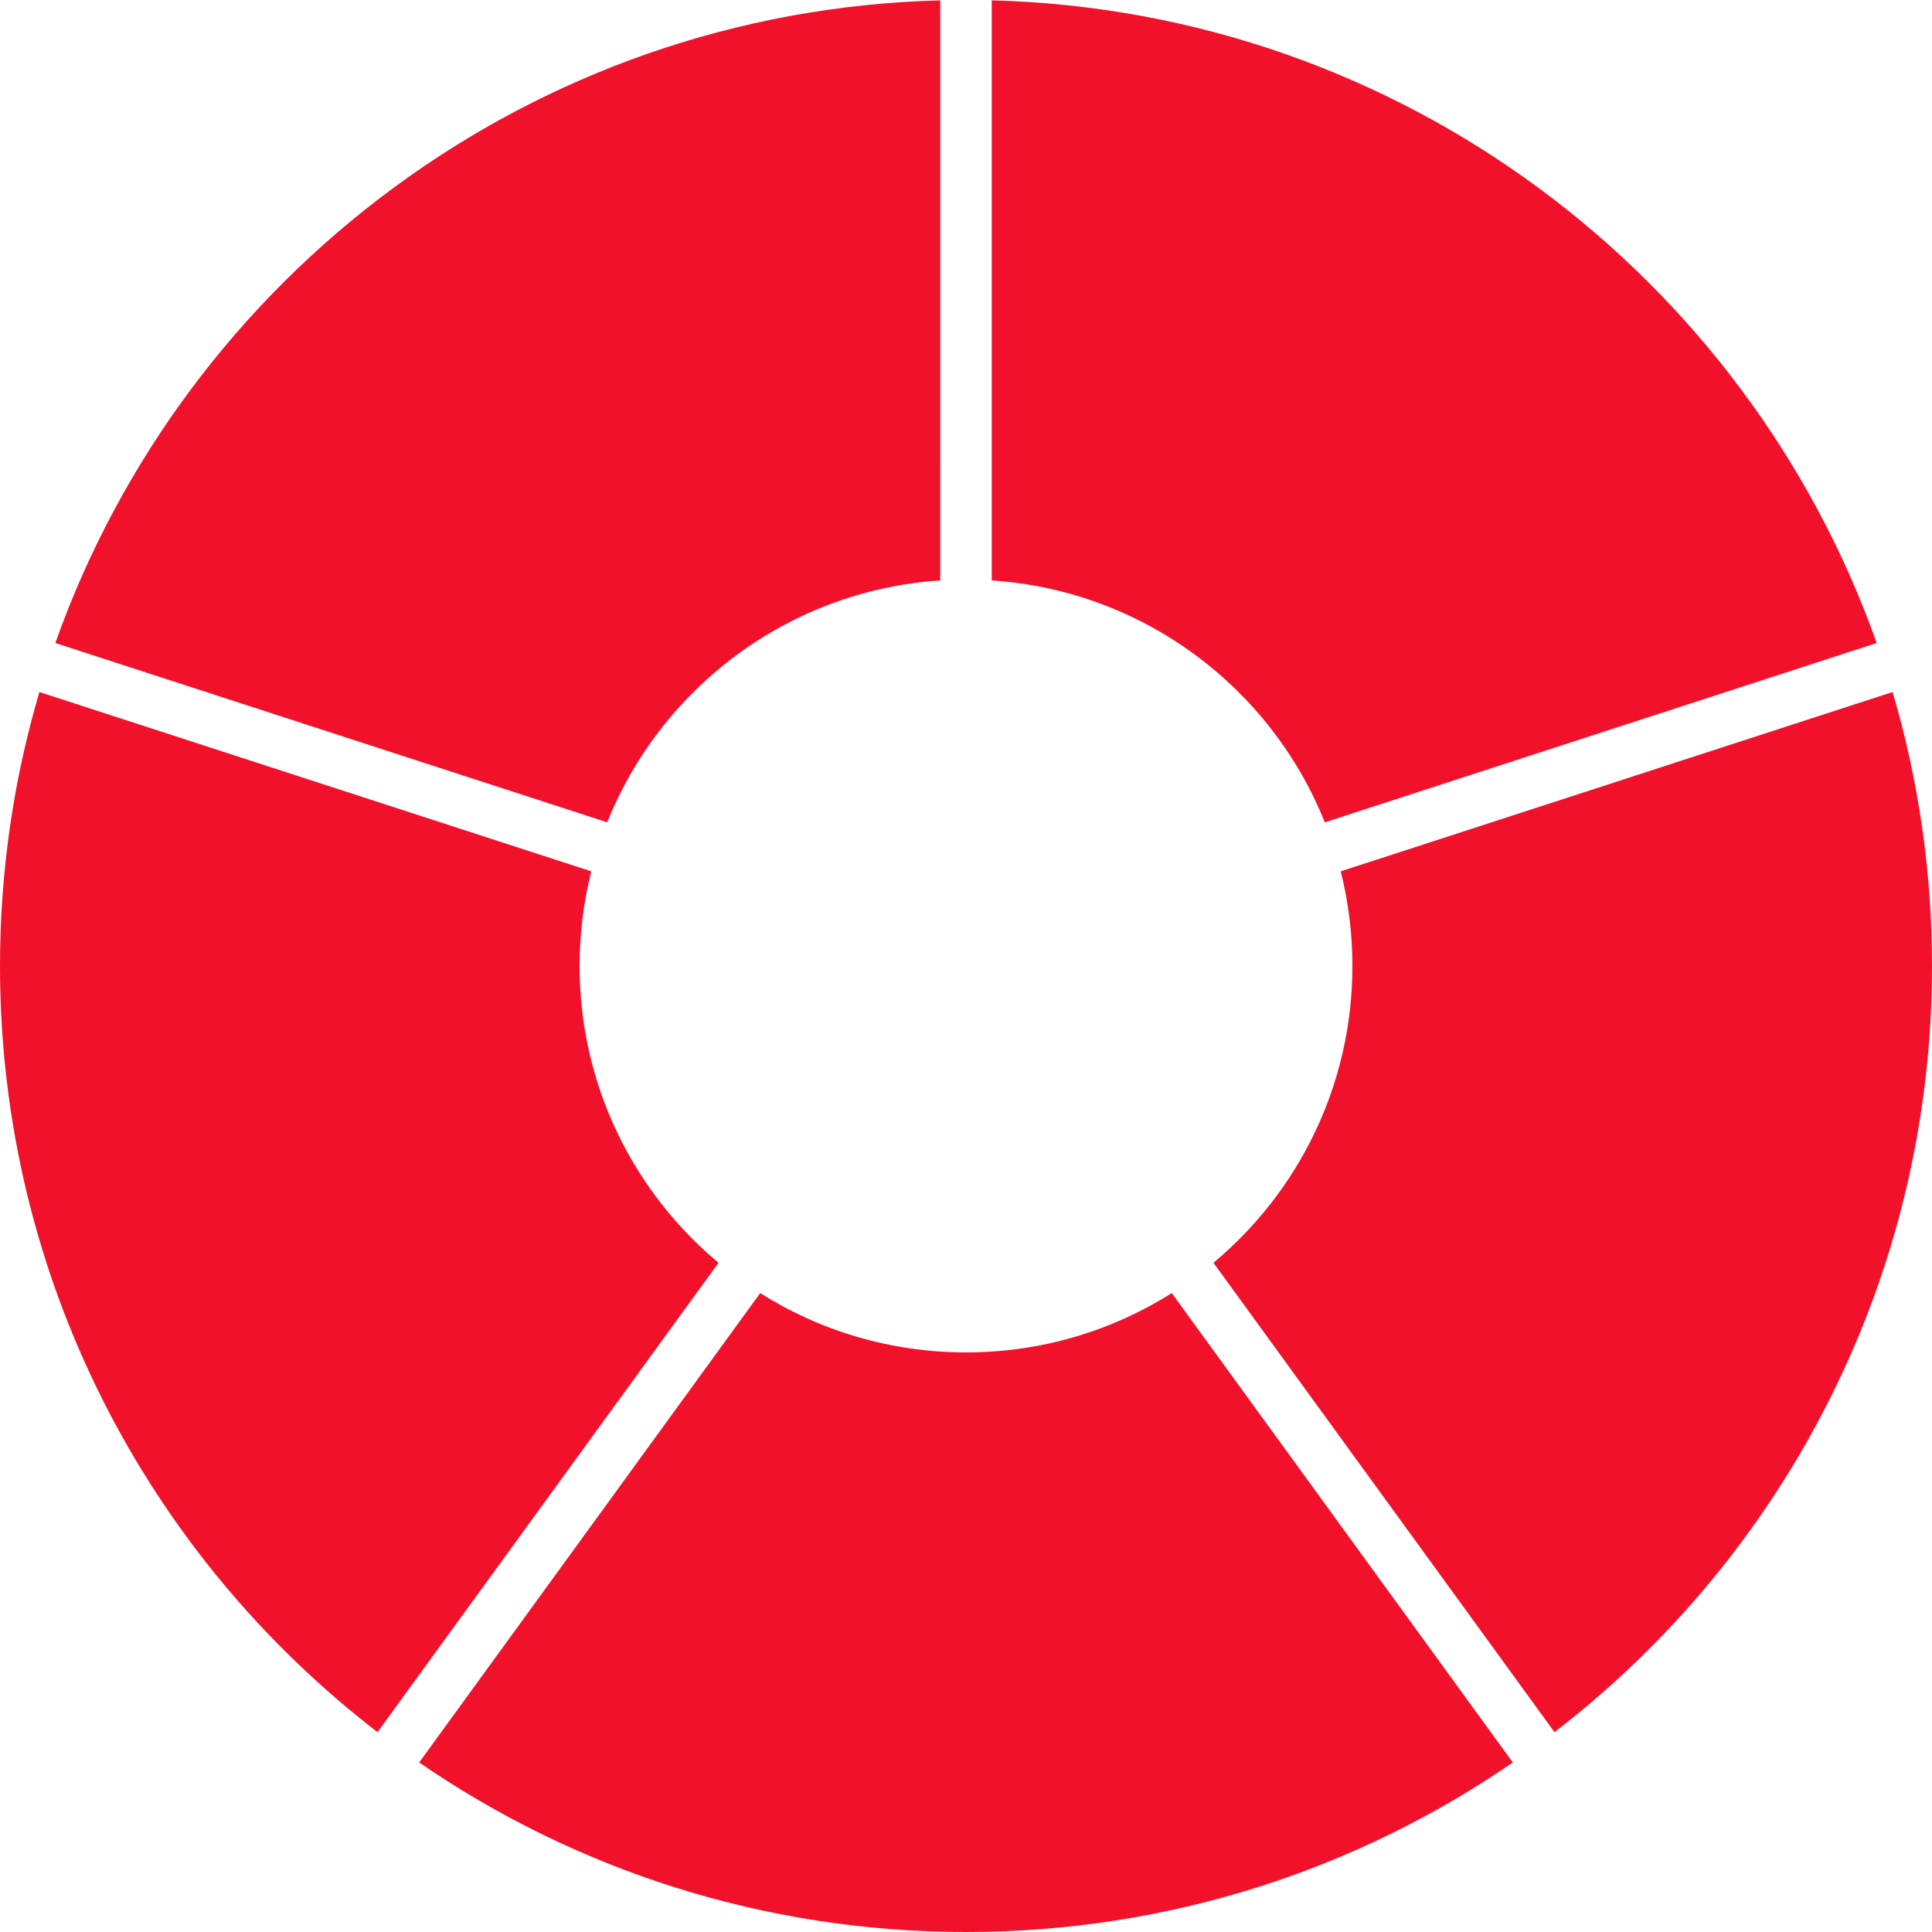
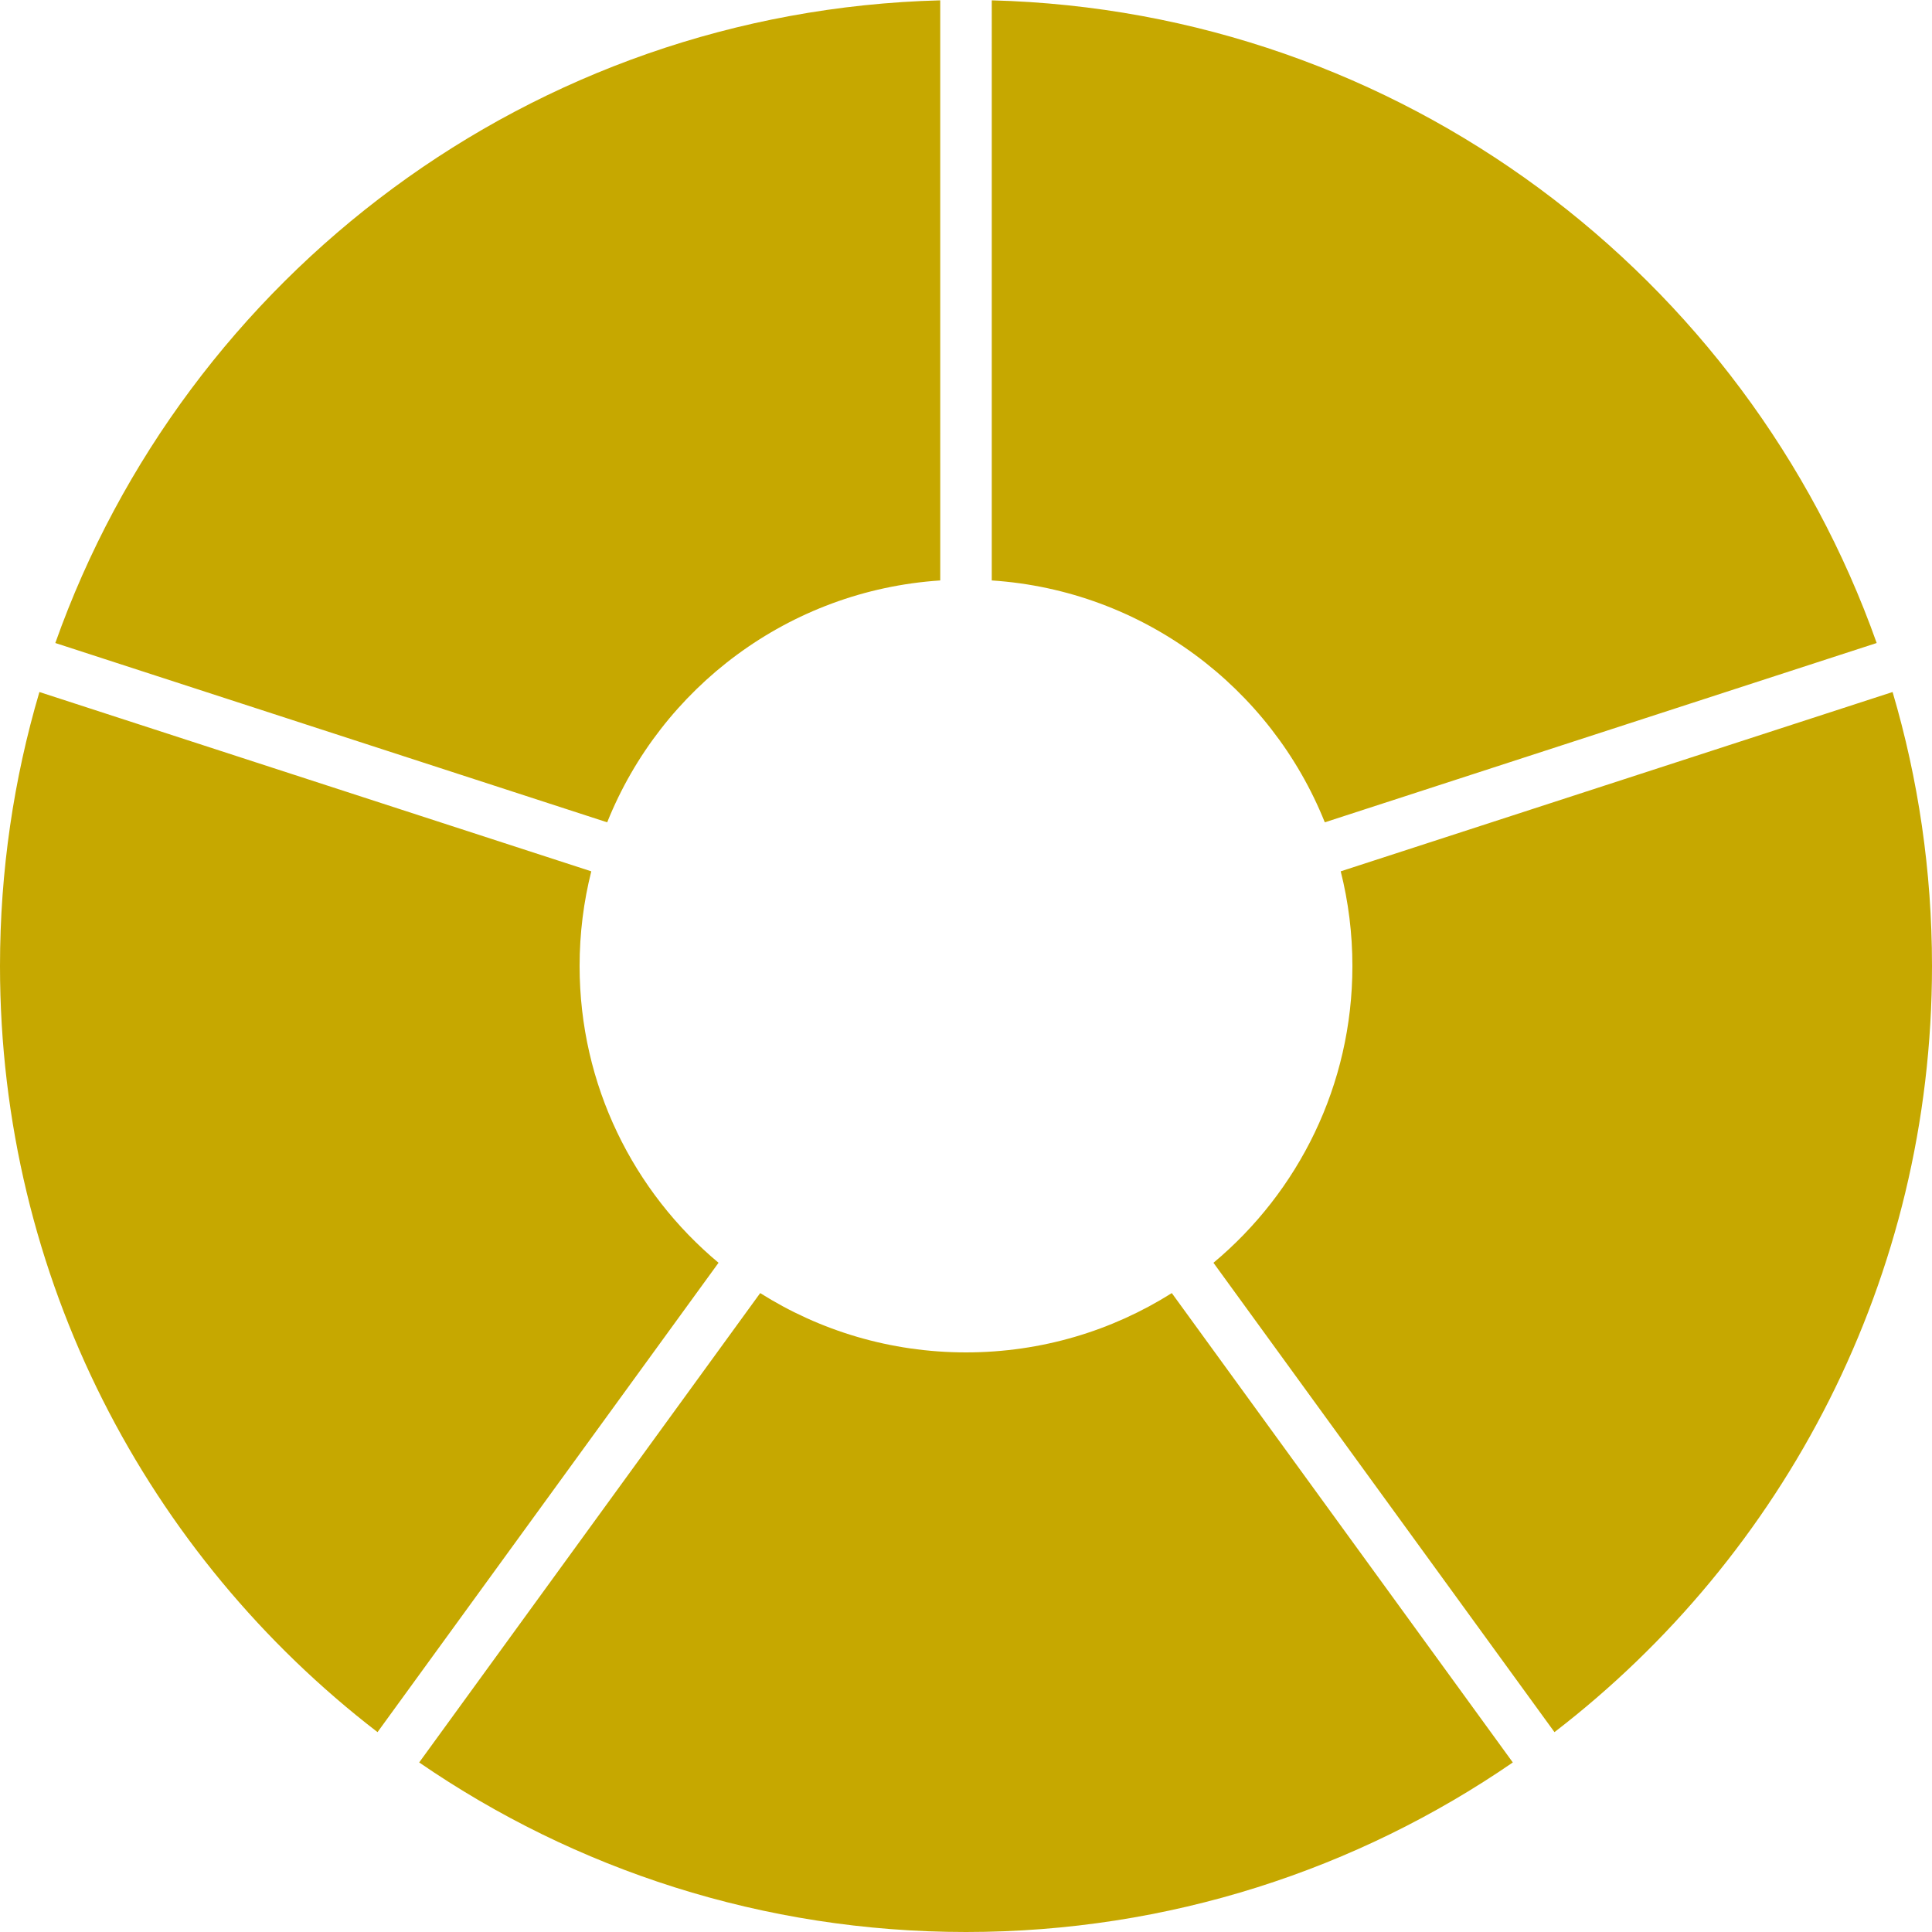
<svg xmlns="http://www.w3.org/2000/svg" width="300px" height="300px" viewBox="0 0 300 300" version="1.1">
  <g id="1440*900" stroke="none" stroke-width="1" fill="none" fill-rule="evenodd">
-     <g id="PM-1440*900-Home:full" transform="translate(-300, -2722)" fill="#F2112B">
+     <g id="PM-1440*900-Home:full" transform="translate(-300, -2722)" fill="#c6a800">
      <g id="brands" transform="translate(0, 1810)">
        <g id="model" transform="translate(263, 844)">
          <g id="shape" transform="translate(0, 26)">
            <path d="M218.957,242.79 L271.909,315.672 C247.766,332.279 218.518,342 187,342 C155.482,342 126.234,332.279 102.091,315.672 L155.043,242.79 C164.295,248.624 175.253,252 187,252 C198.747,252 209.705,248.624 218.957,242.79 Z M43.119,149.456 L128.814,177.3 C127.629,182.004 127,186.929 127,192 C127,210.518 135.389,227.077 148.574,238.083 L95.623,310.965 C59.974,283.542 37,240.454 37,192 C37,177.222 39.137,162.943 43.119,149.456 Z M330.881,149.456 C334.863,162.943 337,177.222 337,192 C337,240.454 314.026,283.542 278.377,310.965 L225.425,238.084 C238.61,227.078 247,210.519 247,192 C247,186.928 246.371,182.003 245.186,177.299 L330.881,149.456 Z M182.998,42.052 L183,132.131 C159.483,133.679 139.667,148.777 131.285,169.69 L45.59,141.846 C65.802,84.86 119.484,43.716 182.998,42.052 Z M191.001,42.052 C254.515,43.715 308.198,84.86 328.41,141.846 L242.715,169.69 C234.333,148.776 214.517,133.679 190.999,132.131 L191.001,42.052 Z" id="Combined-Shape" />
          </g>
        </g>
      </g>
    </g>
  </g>
</svg>
